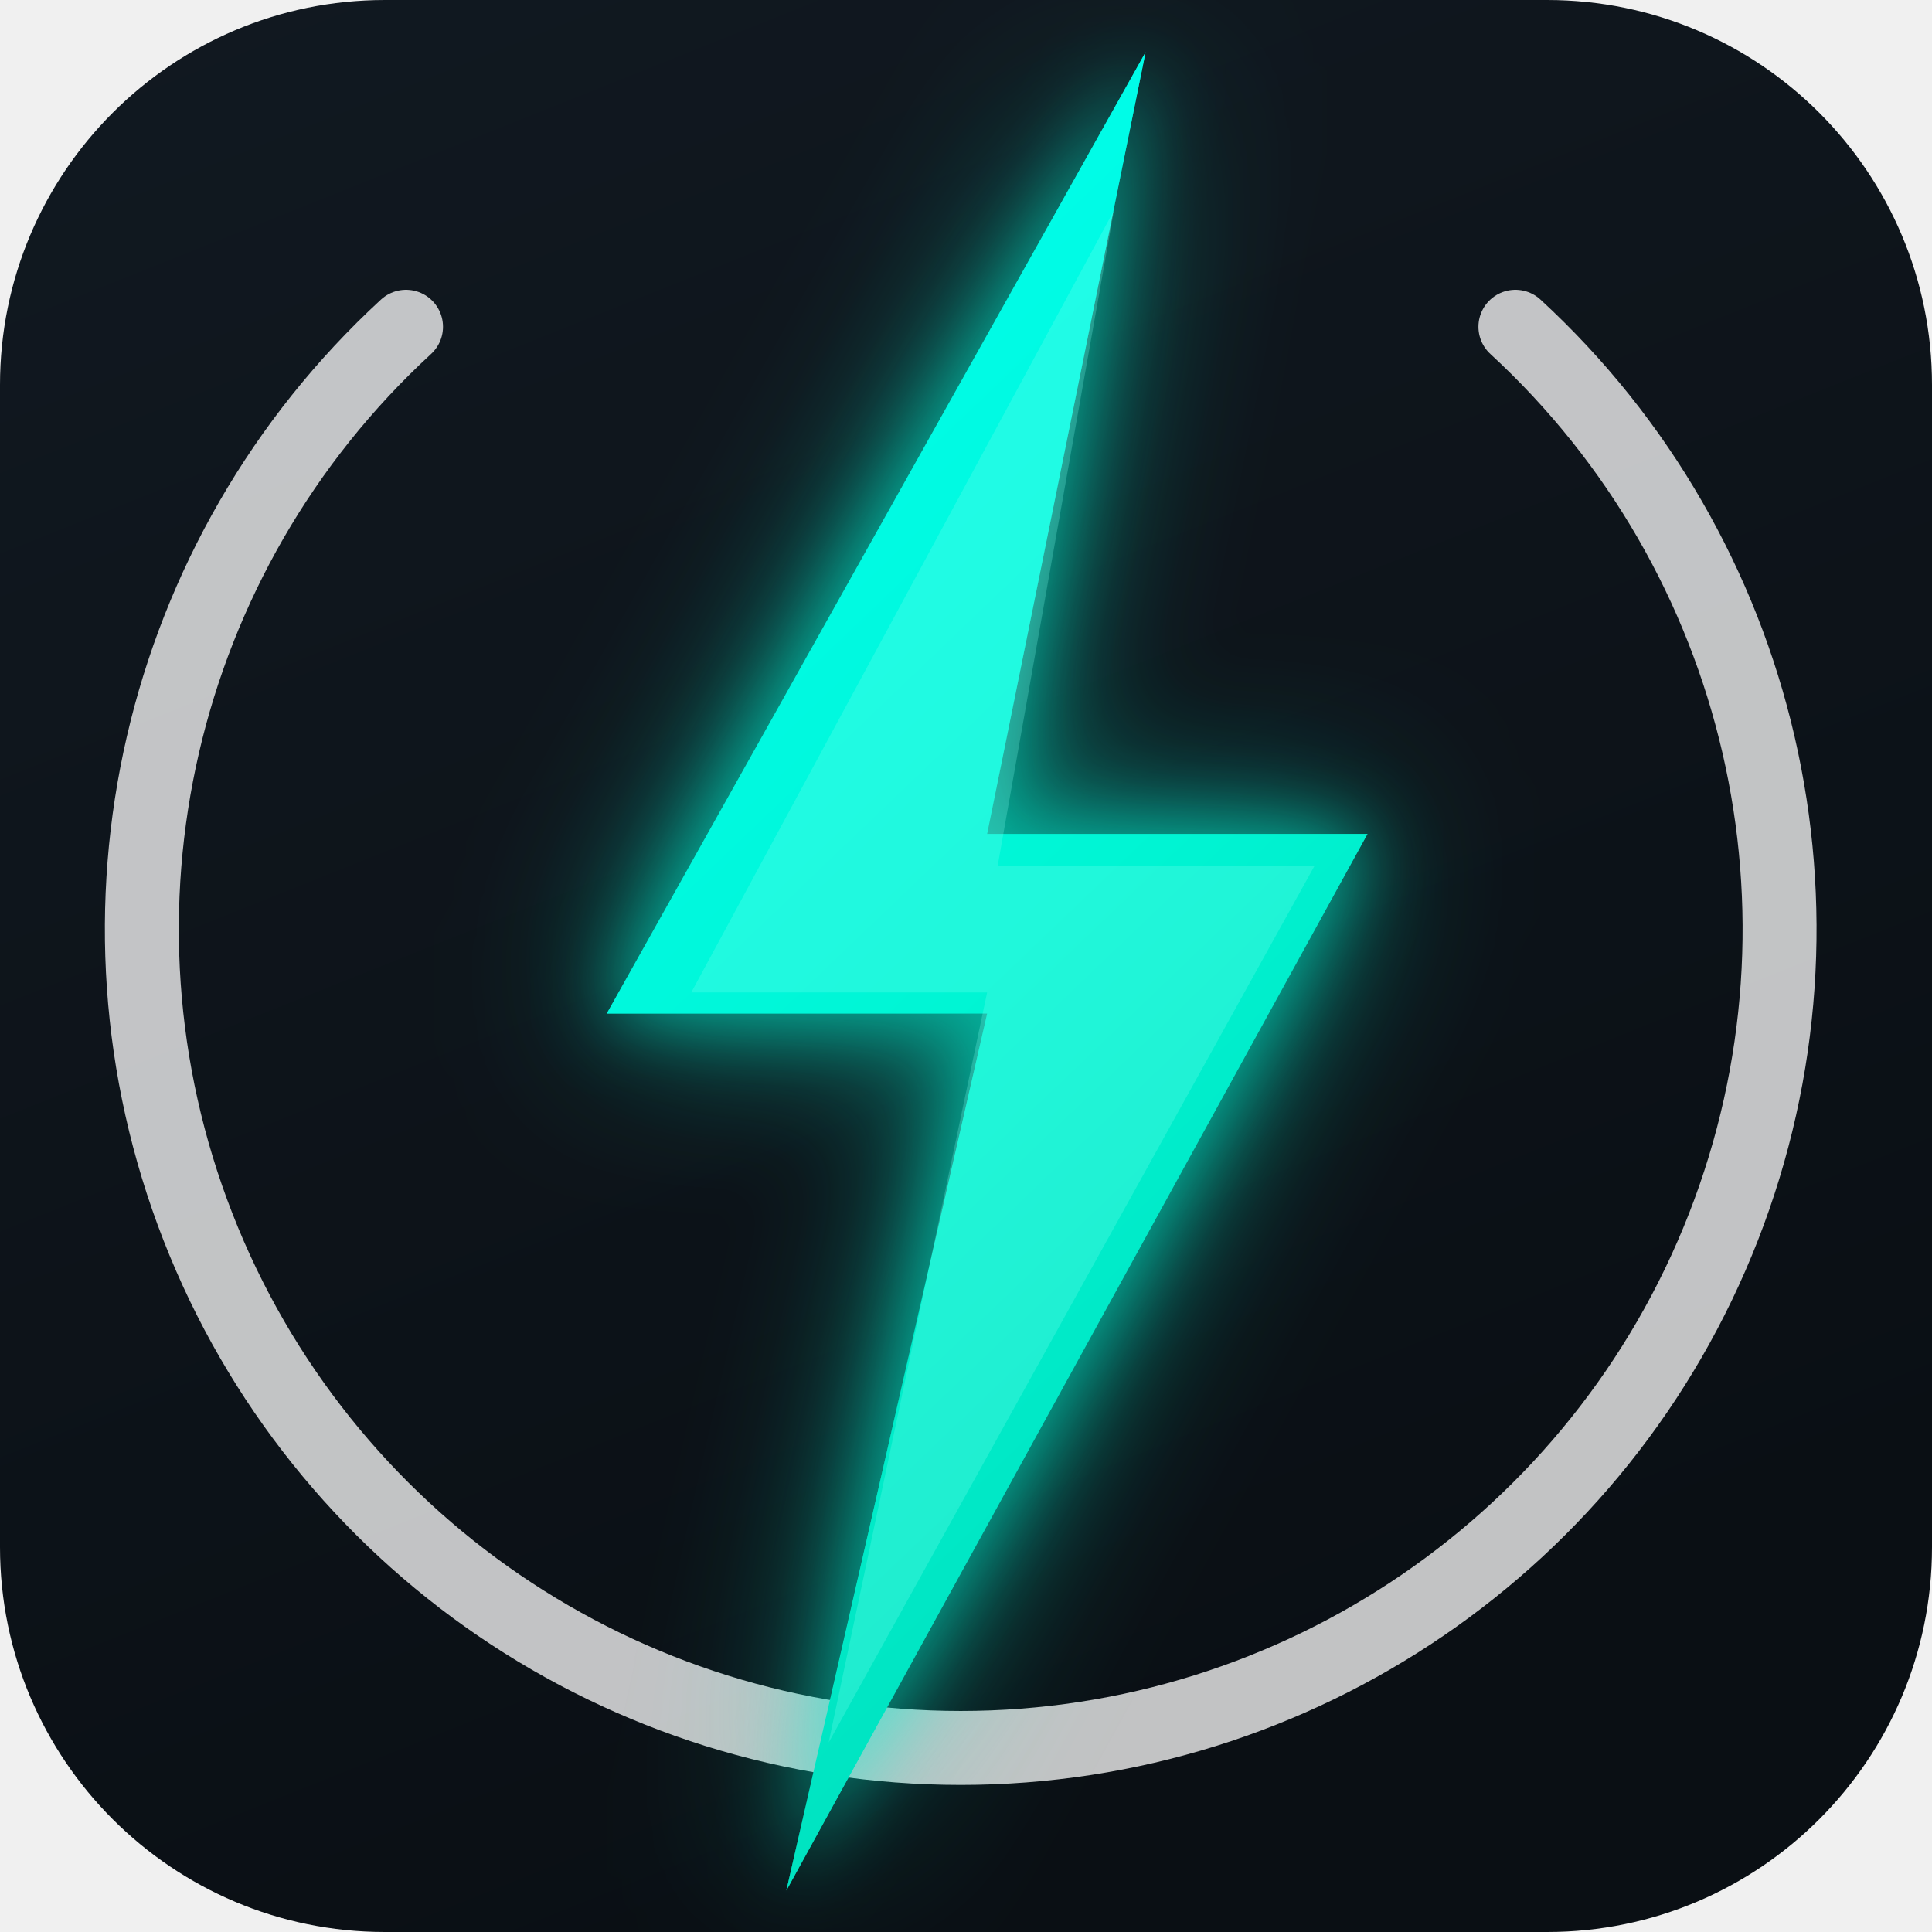
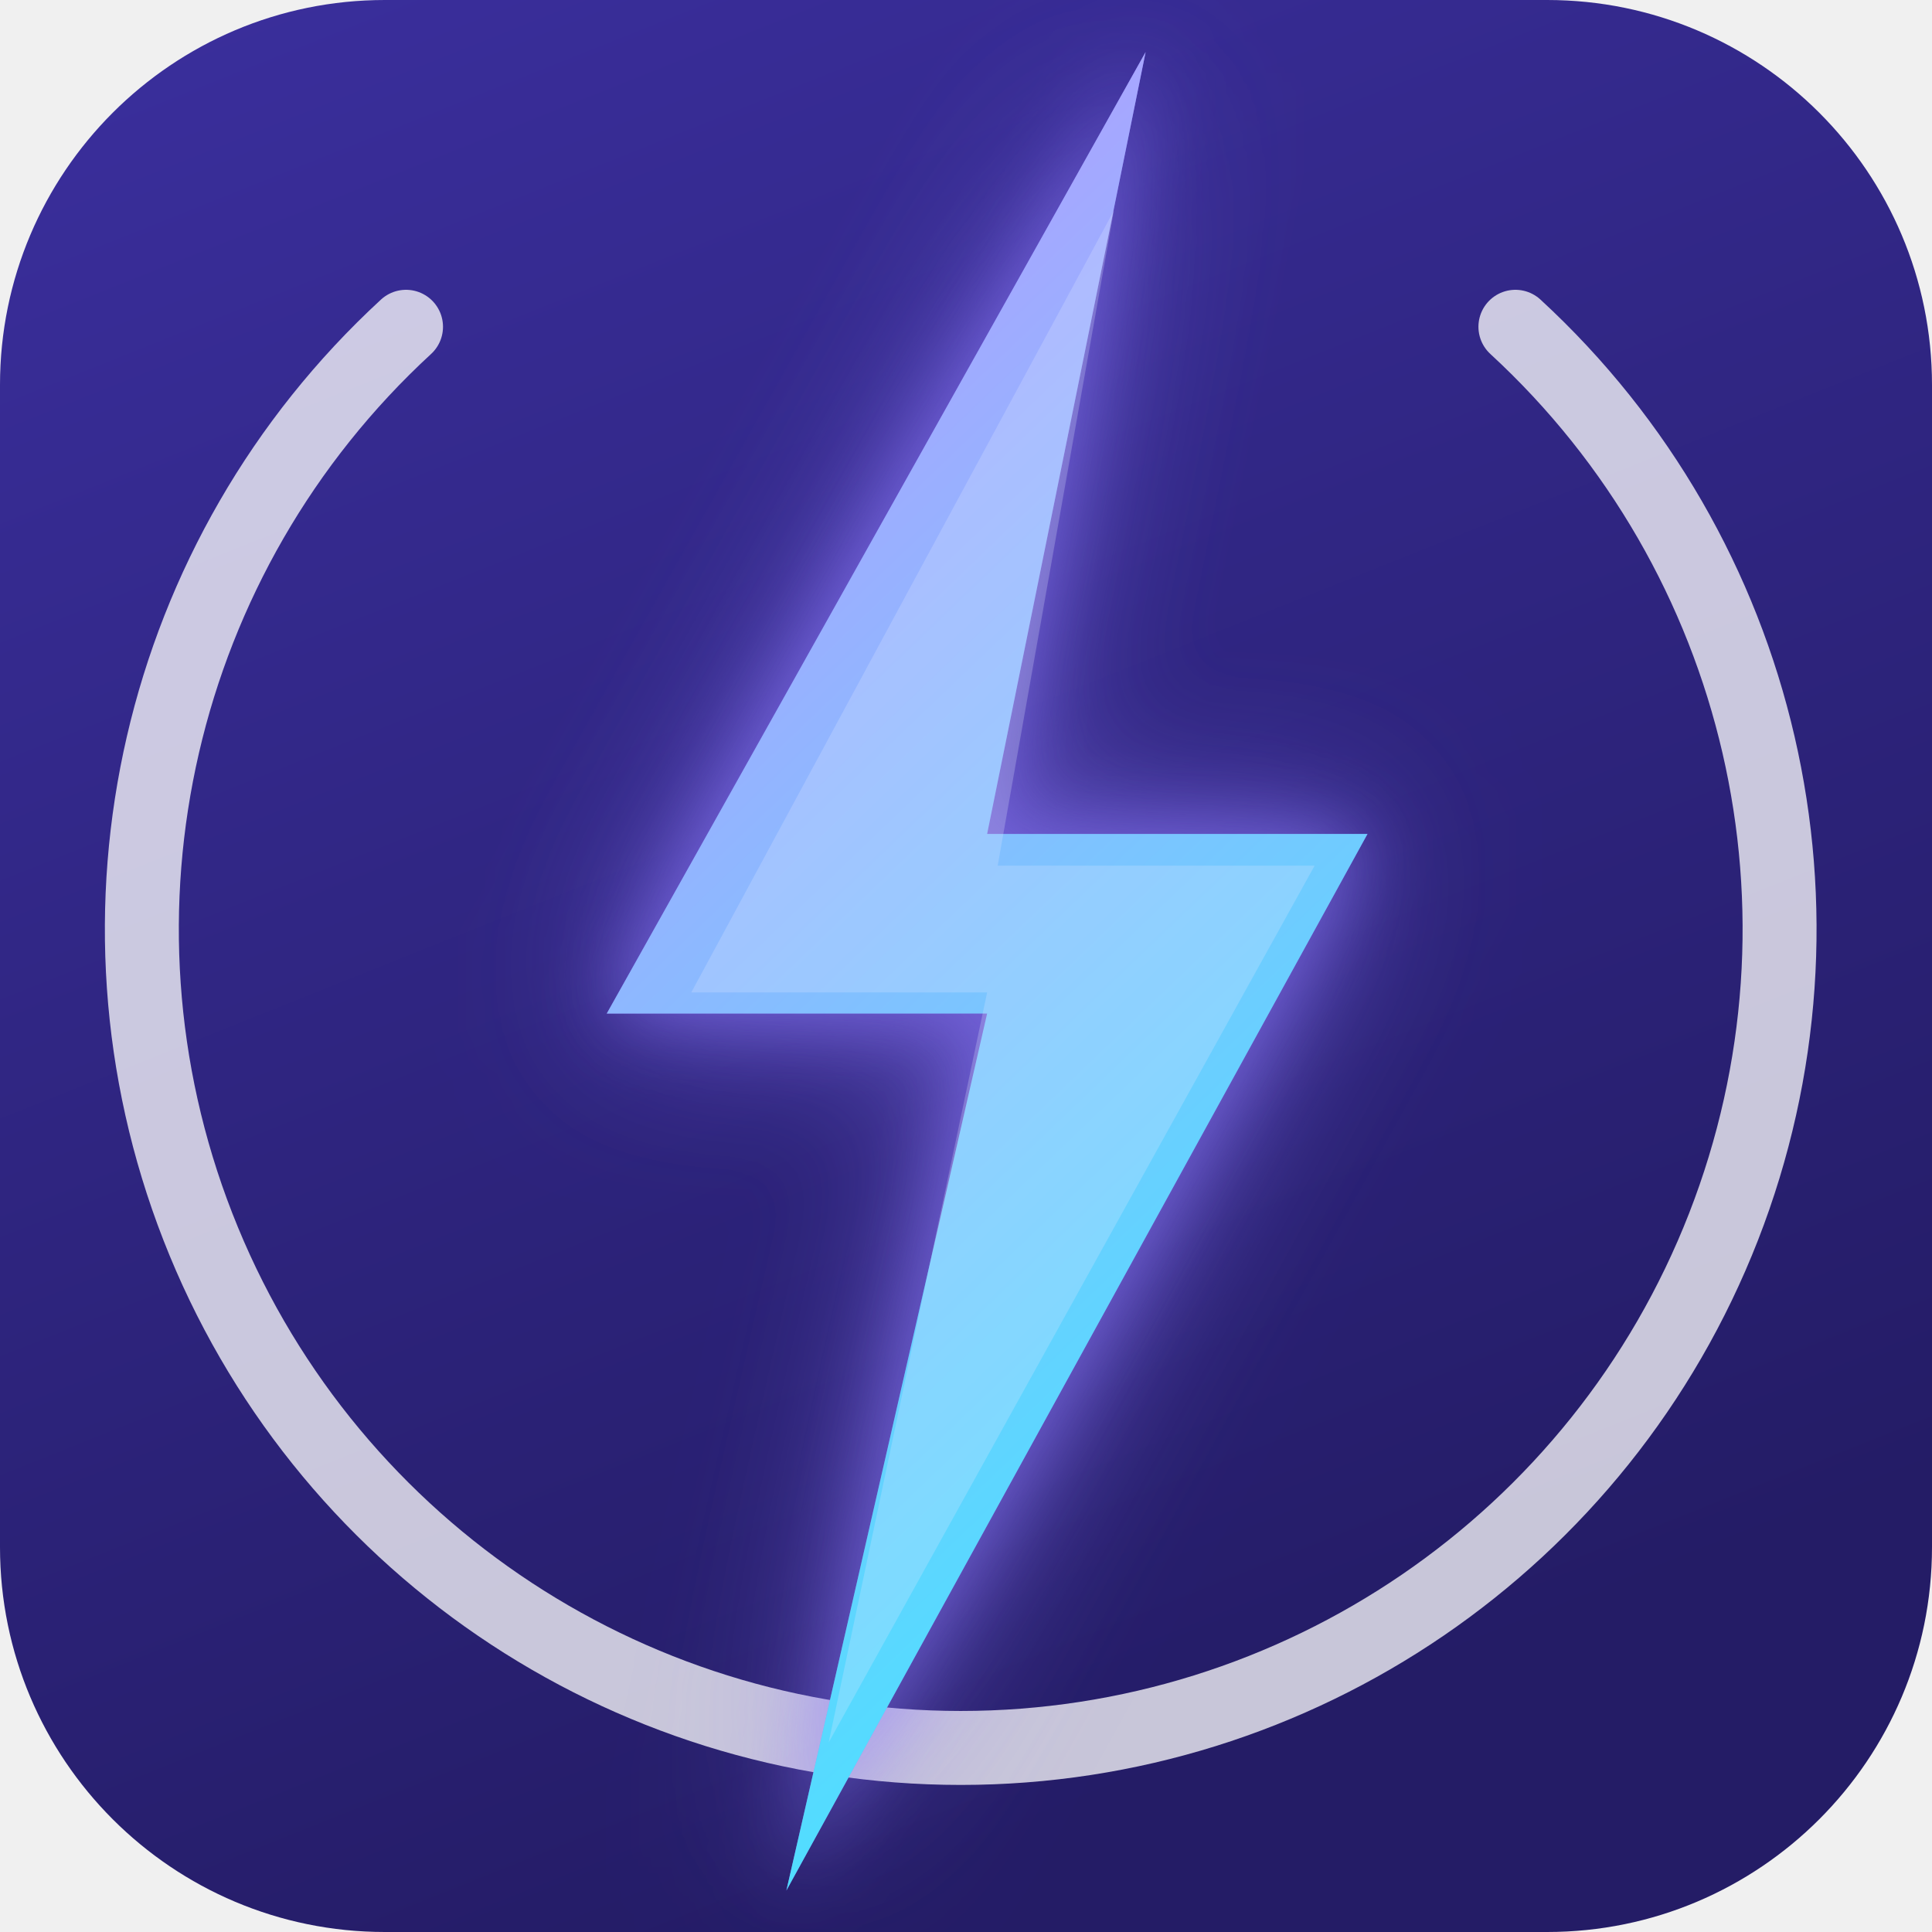
<svg xmlns="http://www.w3.org/2000/svg" viewBox="0 0 512 512">
  <defs>
    <linearGradient id="bg" x1="0" y1="0" x2="0.4" y2="1">
-       <stop offset="0%" stop-color="#111921" />
-       <stop offset="100%" stop-color="#0a0f14" />
+       <stop offset="0%" stop-color="#3b2f9e" />
+       <stop offset="100%" stop-color="#241c66" />
    </linearGradient>
    <linearGradient id="cyan" x1="0.3" y1="0" x2="0.7" y2="1">
-       <stop offset="0%" stop-color="#00fff0" />
-       <stop offset="50%" stop-color="#00f5d4" />
-       <stop offset="100%" stop-color="#00dbb8" />
+       <stop offset="0%" stop-color="#b79bff" />
+       <stop offset="50%" stop-color="#7cc4ff" />
+       <stop offset="100%" stop-color="#3ee8ff" />
    </linearGradient>
    <filter id="glow" x="-40%" y="-40%" width="180%" height="180%">
      <feGaussianBlur in="SourceGraphic" stdDeviation="16" result="blur1" />
      <feGaussianBlur in="SourceGraphic" stdDeviation="7" result="blur2" />
      <feMerge>
        <feMergeNode in="blur1" />
        <feMergeNode in="blur2" />
        <feMergeNode in="SourceGraphic" />
      </feMerge>
    </filter>
  </defs>
  <rect width="512" height="512" rx="102" fill="url(#bg)" />
  <g transform="translate(256,256) scale(1.4) translate(-256,-256) translate(0,-65)">
    <path d="M360,200 A155,155 0 1,1 150,200" fill="none" stroke="#ffffff" stroke-width="14" stroke-linecap="round" opacity="0.75" />
-     <polygon points="290,148 188,330 260,330 222,496 332,296 260,296" fill="#00f5d4" filter="url(#glow)" opacity="0.7" />
+     <polygon points="290,148 188,330 260,330 222,496 332,296 260,296" fill="#8f7bff" filter="url(#glow)" opacity="0.7" />
    <polygon points="290,148 188,330 260,330 222,496 332,296 260,296" fill="url(#cyan)" />
-     <polygon points="284,178 204,326 260,326 230,468 322,302 262,302" fill="#80fff0" opacity="0.25" />
+     <polygon points="284,178 204,326 260,326 230,468 322,302 262,302" fill="#dfe6ff" opacity="0.25" />
  </g>
</svg>
